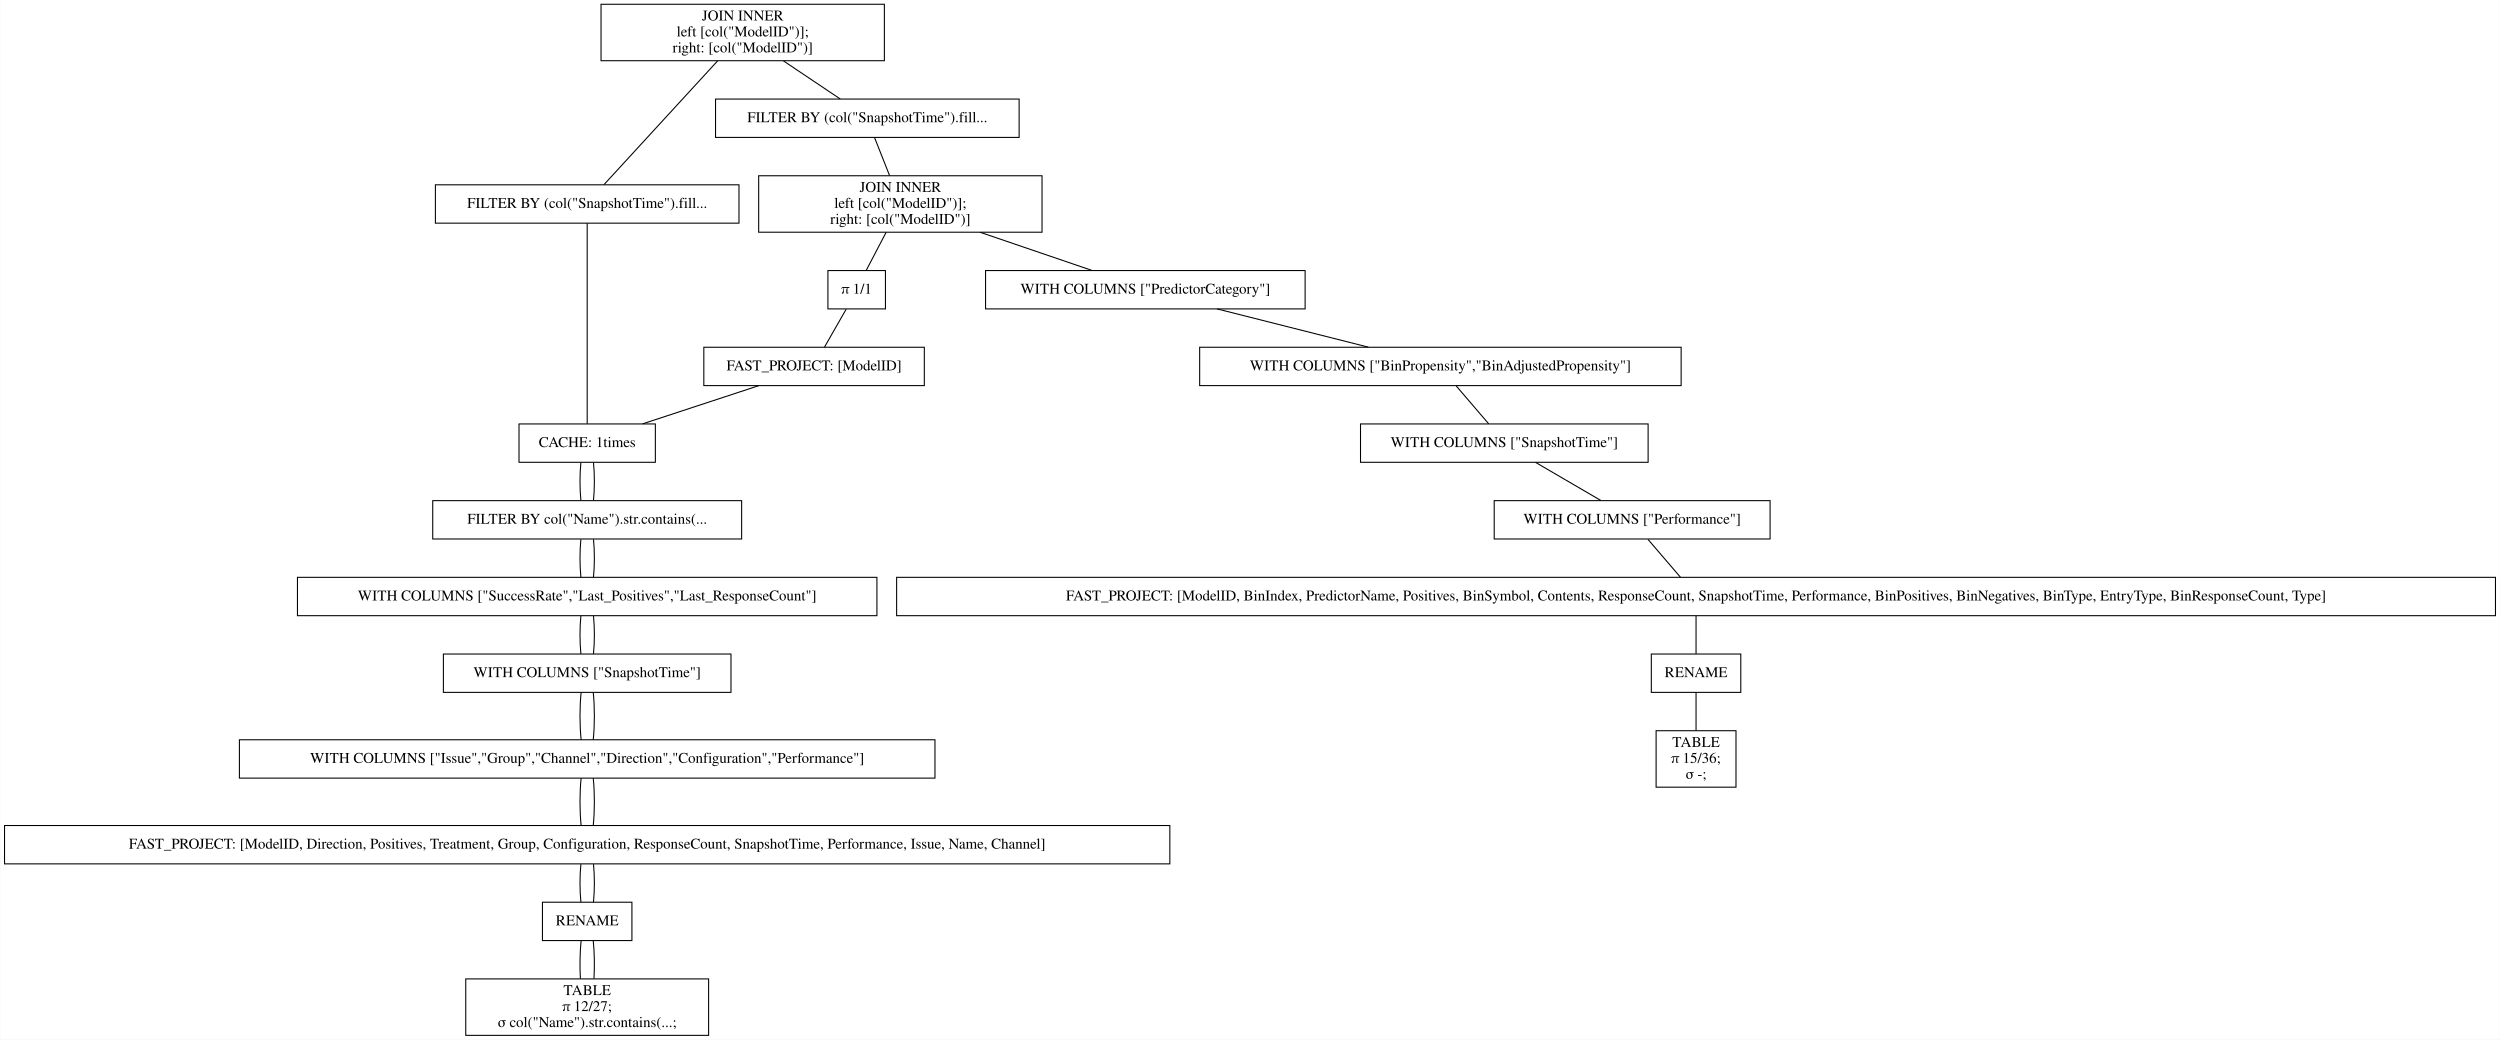
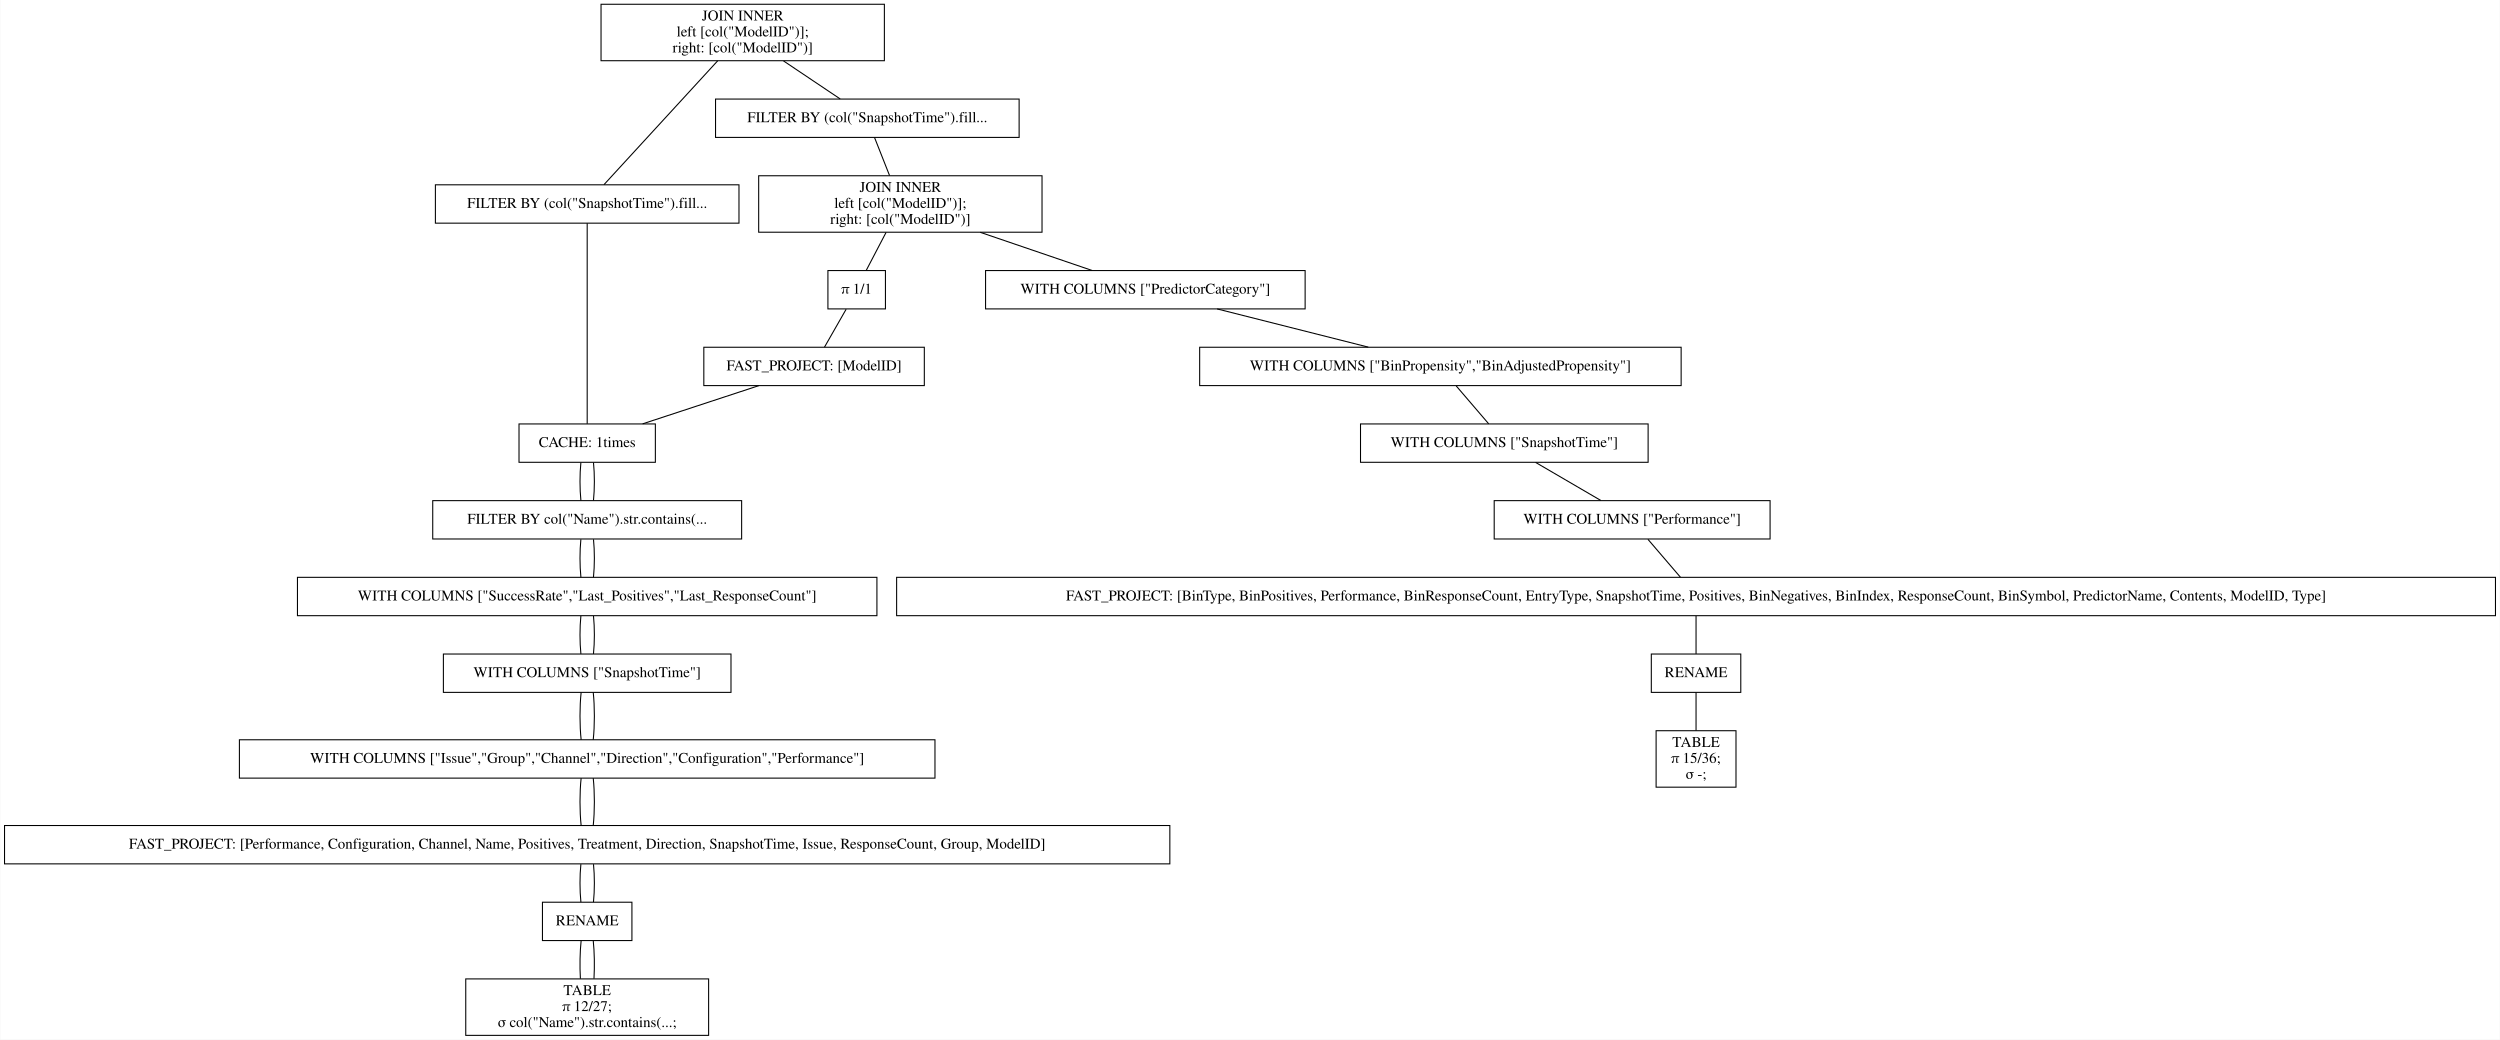
<svg xmlns="http://www.w3.org/2000/svg" width="2347pt" height="976pt" viewBox="0.00 0.00 2346.50 976.00">
  <g id="graph0" class="graph" transform="scale(1 1) rotate(0) translate(4 972)">
    <polygon fill="white" stroke="transparent" points="-4,4 -4,-972 2342.5,-972 2342.5,4 -4,4" />
    <g id="node1" class="node">
      <polygon fill="none" stroke="black" points="826,-968 560,-968 560,-915 826,-915 826,-968" />
      <text text-anchor="middle" x="693" y="-952.8" font-family="Times,serif" font-size="14.00">JOIN INNER</text>
      <text text-anchor="middle" x="693" y="-937.8" font-family="Times,serif" font-size="14.00">                    left [col("ModelID")];</text>
      <text text-anchor="middle" x="693" y="-922.8" font-family="Times,serif" font-size="14.00">                    right: [col("ModelID")]</text>
    </g>
    <g id="node2" class="node">
      <polygon fill="none" stroke="black" points="689.5,-798.5 404.5,-798.5 404.5,-762.5 689.5,-762.5 689.5,-798.5" />
      <text text-anchor="middle" x="547" y="-776.8" font-family="Times,serif" font-size="14.00">FILTER BY (col("SnapshotTime").fill...</text>
    </g>
    <g id="edge1" class="edge">
      <path fill="none" stroke="black" d="M669.54,-914.95C639.56,-882.3 588.45,-826.65 562.75,-798.65" />
    </g>
    <g id="node11" class="node">
      <polygon fill="none" stroke="black" points="952.5,-879 667.5,-879 667.5,-843 952.5,-843 952.5,-879" />
      <text text-anchor="middle" x="810" y="-857.3" font-family="Times,serif" font-size="14.00">FILTER BY (col("SnapshotTime").fill...</text>
    </g>
    <g id="edge10" class="edge">
      <path fill="none" stroke="black" d="M731.31,-914.8C748.77,-903.08 768.97,-889.53 784.53,-879.09" />
    </g>
    <g id="node3" class="node">
      <polygon fill="none" stroke="black" points="611,-574 483,-574 483,-538 611,-538 611,-574" />
      <text text-anchor="middle" x="547" y="-552.3" font-family="Times,serif" font-size="14.00">CACHE: 1times</text>
    </g>
    <g id="edge2" class="edge">
      <path fill="none" stroke="black" d="M547,-762.41C547,-720.99 547,-615.62 547,-574.15" />
    </g>
    <g id="node4" class="node">
      <polygon fill="none" stroke="black" points="692,-502 402,-502 402,-466 692,-466 692,-502" />
      <text text-anchor="middle" x="547" y="-480.3" font-family="Times,serif" font-size="14.00">FILTER BY col("Name").str.contains(...</text>
    </g>
    <g id="edge3" class="edge">
      <path fill="none" stroke="black" d="M541.08,-537.7C539.97,-526.85 539.97,-512.92 541.1,-502.1" />
    </g>
    <g id="edge22" class="edge">
      <path fill="none" stroke="black" d="M552.92,-537.7C554.03,-526.85 554.03,-512.92 552.9,-502.1" />
    </g>
    <g id="node5" class="node">
      <polygon fill="none" stroke="black" points="819,-430 275,-430 275,-394 819,-394 819,-430" />
      <text text-anchor="middle" x="547" y="-408.3" font-family="Times,serif" font-size="14.00">WITH COLUMNS ["SuccessRate","Last_Positives","Last_ResponseCount"]</text>
    </g>
    <g id="edge4" class="edge">
      <path fill="none" stroke="black" d="M541.08,-465.7C539.97,-454.85 539.97,-440.92 541.1,-430.1" />
    </g>
    <g id="edge23" class="edge">
      <path fill="none" stroke="black" d="M552.92,-465.7C554.03,-454.85 554.03,-440.92 552.9,-430.1" />
    </g>
    <g id="node6" class="node">
      <polygon fill="none" stroke="black" points="682,-358 412,-358 412,-322 682,-322 682,-358" />
      <text text-anchor="middle" x="547" y="-336.3" font-family="Times,serif" font-size="14.00">WITH COLUMNS ["SnapshotTime"]</text>
    </g>
    <g id="edge5" class="edge">
      <path fill="none" stroke="black" d="M541.08,-393.7C539.97,-382.85 539.97,-368.92 541.1,-358.1" />
    </g>
    <g id="edge24" class="edge">
      <path fill="none" stroke="black" d="M552.92,-393.7C554.03,-382.85 554.03,-368.92 552.9,-358.1" />
    </g>
    <g id="node7" class="node">
      <polygon fill="none" stroke="black" points="873.5,-277.5 220.5,-277.5 220.5,-241.5 873.5,-241.5 873.5,-277.5" />
      <text text-anchor="middle" x="547" y="-255.8" font-family="Times,serif" font-size="14.00">WITH COLUMNS ["Issue","Group","Channel","Direction","Configuration","Performance"]</text>
    </g>
    <g id="edge6" class="edge">
      <path fill="none" stroke="black" d="M541.32,-321.97C539.89,-308.8 539.89,-290.66 541.33,-277.5" />
    </g>
    <g id="edge25" class="edge">
      <path fill="none" stroke="black" d="M552.68,-321.97C554.11,-308.8 554.11,-290.66 552.67,-277.5" />
    </g>
    <g id="node8" class="node">
      <polygon fill="none" stroke="black" points="1094,-197 0,-197 0,-161 1094,-161 1094,-197" />
-       <text text-anchor="middle" x="547" y="-175.3" font-family="Times,serif" font-size="14.00">FAST_PROJECT: [ModelID, Direction, Positives, Treatment, Group, Configuration, ResponseCount, SnapshotTime, Performance, Issue, Name, Channel]</text>
+       <text text-anchor="middle" x="547" y="-175.3" font-family="Times,serif" font-size="14.00">FAST_PROJECT: [Performance, Configuration, Channel, Name, Positives, Treatment, Direction, SnapshotTime, Issue, ResponseCount, Group, ModelID]</text>
    </g>
    <g id="edge7" class="edge">
      <path fill="none" stroke="black" d="M541.32,-241.47C539.89,-228.3 539.89,-210.16 541.33,-197" />
    </g>
    <g id="edge26" class="edge">
      <path fill="none" stroke="black" d="M552.68,-241.47C554.11,-228.3 554.11,-210.16 552.67,-197" />
    </g>
    <g id="node9" class="node">
      <polygon fill="none" stroke="black" points="589,-125 505,-125 505,-89 589,-89 589,-125" />
      <text text-anchor="middle" x="547" y="-103.3" font-family="Times,serif" font-size="14.00">RENAME</text>
    </g>
    <g id="edge8" class="edge">
      <path fill="none" stroke="black" d="M541.08,-160.7C539.97,-149.85 539.97,-135.92 541.1,-125.1" />
    </g>
    <g id="edge27" class="edge">
      <path fill="none" stroke="black" d="M552.92,-160.7C554.03,-149.85 554.03,-135.92 552.9,-125.1" />
    </g>
    <g id="node10" class="node">
      <polygon fill="none" stroke="black" points="661,-53 433,-53 433,0 661,0 661,-53" />
      <text text-anchor="middle" x="547" y="-37.8" font-family="Times,serif" font-size="14.00">TABLE</text>
      <text text-anchor="middle" x="547" y="-22.8" font-family="Times,serif" font-size="14.00">π 12/27;</text>
      <text text-anchor="middle" x="547" y="-7.8" font-family="Times,serif" font-size="14.00">σ col("Name").str.contains(...;</text>
    </g>
    <g id="edge9" class="edge">
      <path fill="none" stroke="black" d="M541.32,-88.97C540.19,-78.51 539.95,-64.9 540.62,-53.16" />
    </g>
    <g id="edge28" class="edge">
      <path fill="none" stroke="black" d="M552.68,-88.97C553.81,-78.51 554.05,-64.9 553.38,-53.16" />
    </g>
    <g id="node12" class="node">
      <polygon fill="none" stroke="black" points="974,-807 708,-807 708,-754 974,-754 974,-807" />
      <text text-anchor="middle" x="841" y="-791.8" font-family="Times,serif" font-size="14.00">JOIN INNER</text>
      <text text-anchor="middle" x="841" y="-776.8" font-family="Times,serif" font-size="14.00">                    left [col("ModelID")];</text>
      <text text-anchor="middle" x="841" y="-761.8" font-family="Times,serif" font-size="14.00">                    right: [col("ModelID")]</text>
    </g>
    <g id="edge11" class="edge">
      <path fill="none" stroke="black" d="M816.73,-842.97C820.86,-832.51 826.23,-818.9 830.87,-807.16" />
    </g>
    <g id="node13" class="node">
      <polygon fill="none" stroke="black" points="1221,-718 921,-718 921,-682 1221,-682 1221,-718" />
      <text text-anchor="middle" x="1071" y="-696.3" font-family="Times,serif" font-size="14.00">WITH COLUMNS ["PredictorCategory"]</text>
    </g>
    <g id="edge12" class="edge">
      <path fill="none" stroke="black" d="M915.99,-753.9C950.47,-742.14 990.43,-728.5 1021.14,-718.02" />
    </g>
    <g id="node20" class="node">
      <polygon fill="none" stroke="black" points="827,-718 773,-718 773,-682 827,-682 827,-718" />
      <text text-anchor="middle" x="800" y="-696.3" font-family="Times,serif" font-size="14.00">π 1/1</text>
    </g>
    <g id="edge19" class="edge">
      <path fill="none" stroke="black" d="M827.58,-753.8C821.5,-742.17 814.49,-728.74 809.05,-718.33" />
    </g>
    <g id="node14" class="node">
      <polygon fill="none" stroke="black" points="1574,-646 1122,-646 1122,-610 1574,-610 1574,-646" />
      <text text-anchor="middle" x="1348" y="-624.3" font-family="Times,serif" font-size="14.00">WITH COLUMNS ["BinPropensity","BinAdjustedPropensity"]</text>
    </g>
    <g id="edge13" class="edge">
      <path fill="none" stroke="black" d="M1138.41,-681.97C1181.49,-671.08 1237.15,-657.01 1280.29,-646.11" />
    </g>
    <g id="node15" class="node">
      <polygon fill="none" stroke="black" points="1543,-574 1273,-574 1273,-538 1543,-538 1543,-574" />
      <text text-anchor="middle" x="1408" y="-552.3" font-family="Times,serif" font-size="14.00">WITH COLUMNS ["SnapshotTime"]</text>
    </g>
    <g id="edge14" class="edge">
      <path fill="none" stroke="black" d="M1362.83,-609.7C1372.13,-598.85 1384.07,-584.92 1393.34,-574.1" />
    </g>
    <g id="node16" class="node">
      <polygon fill="none" stroke="black" points="1657.5,-502 1398.5,-502 1398.5,-466 1657.5,-466 1657.5,-502" />
      <text text-anchor="middle" x="1528" y="-480.3" font-family="Times,serif" font-size="14.00">WITH COLUMNS ["Performance"]</text>
    </g>
    <g id="edge15" class="edge">
      <path fill="none" stroke="black" d="M1437.36,-537.88C1455.95,-527.03 1479.91,-513.05 1498.53,-502.19" />
    </g>
    <g id="node17" class="node">
      <polygon fill="none" stroke="black" points="2338.5,-430 837.5,-430 837.5,-394 2338.5,-394 2338.5,-430" />
-       <text text-anchor="middle" x="1588" y="-408.3" font-family="Times,serif" font-size="14.00">FAST_PROJECT: [ModelID, BinIndex, PredictorName, Positives, BinSymbol, Contents, ResponseCount, SnapshotTime, Performance, BinPositives, BinNegatives, BinType, EntryType, BinResponseCount, Type]</text>
+       <text text-anchor="middle" x="1588" y="-408.3" font-family="Times,serif" font-size="14.00">FAST_PROJECT: [BinType, BinPositives, Performance, BinResponseCount, EntryType, SnapshotTime, Positives, BinNegatives, BinIndex, ResponseCount, BinSymbol, PredictorName, Contents, ModelID, Type]</text>
    </g>
    <g id="edge16" class="edge">
      <path fill="none" stroke="black" d="M1542.83,-465.7C1552.13,-454.85 1564.07,-440.92 1573.34,-430.1" />
    </g>
    <g id="node18" class="node">
      <polygon fill="none" stroke="black" points="1630,-358 1546,-358 1546,-322 1630,-322 1630,-358" />
      <text text-anchor="middle" x="1588" y="-336.3" font-family="Times,serif" font-size="14.00">RENAME</text>
    </g>
    <g id="edge17" class="edge">
      <path fill="none" stroke="black" d="M1588,-393.7C1588,-382.85 1588,-368.92 1588,-358.1" />
    </g>
    <g id="node19" class="node">
      <polygon fill="none" stroke="black" points="1625.5,-286 1550.5,-286 1550.5,-233 1625.5,-233 1625.5,-286" />
      <text text-anchor="middle" x="1588" y="-270.8" font-family="Times,serif" font-size="14.00">TABLE</text>
      <text text-anchor="middle" x="1588" y="-255.8" font-family="Times,serif" font-size="14.00">π 15/36;</text>
      <text text-anchor="middle" x="1588" y="-240.8" font-family="Times,serif" font-size="14.00">σ -;</text>
    </g>
    <g id="edge18" class="edge">
      <path fill="none" stroke="black" d="M1588,-321.97C1588,-311.51 1588,-297.9 1588,-286.16" />
    </g>
    <g id="node21" class="node">
      <polygon fill="none" stroke="black" points="863.5,-646 656.5,-646 656.5,-610 863.5,-610 863.5,-646" />
      <text text-anchor="middle" x="760" y="-624.3" font-family="Times,serif" font-size="14.00">FAST_PROJECT: [ModelID]</text>
    </g>
    <g id="edge20" class="edge">
      <path fill="none" stroke="black" d="M790.11,-681.7C783.91,-670.85 775.95,-656.92 769.77,-646.1" />
    </g>
    <g id="edge21" class="edge">
      <path fill="none" stroke="black" d="M708.17,-609.97C675.04,-599.08 632.24,-585.01 599.07,-574.11" />
    </g>
  </g>
</svg>
